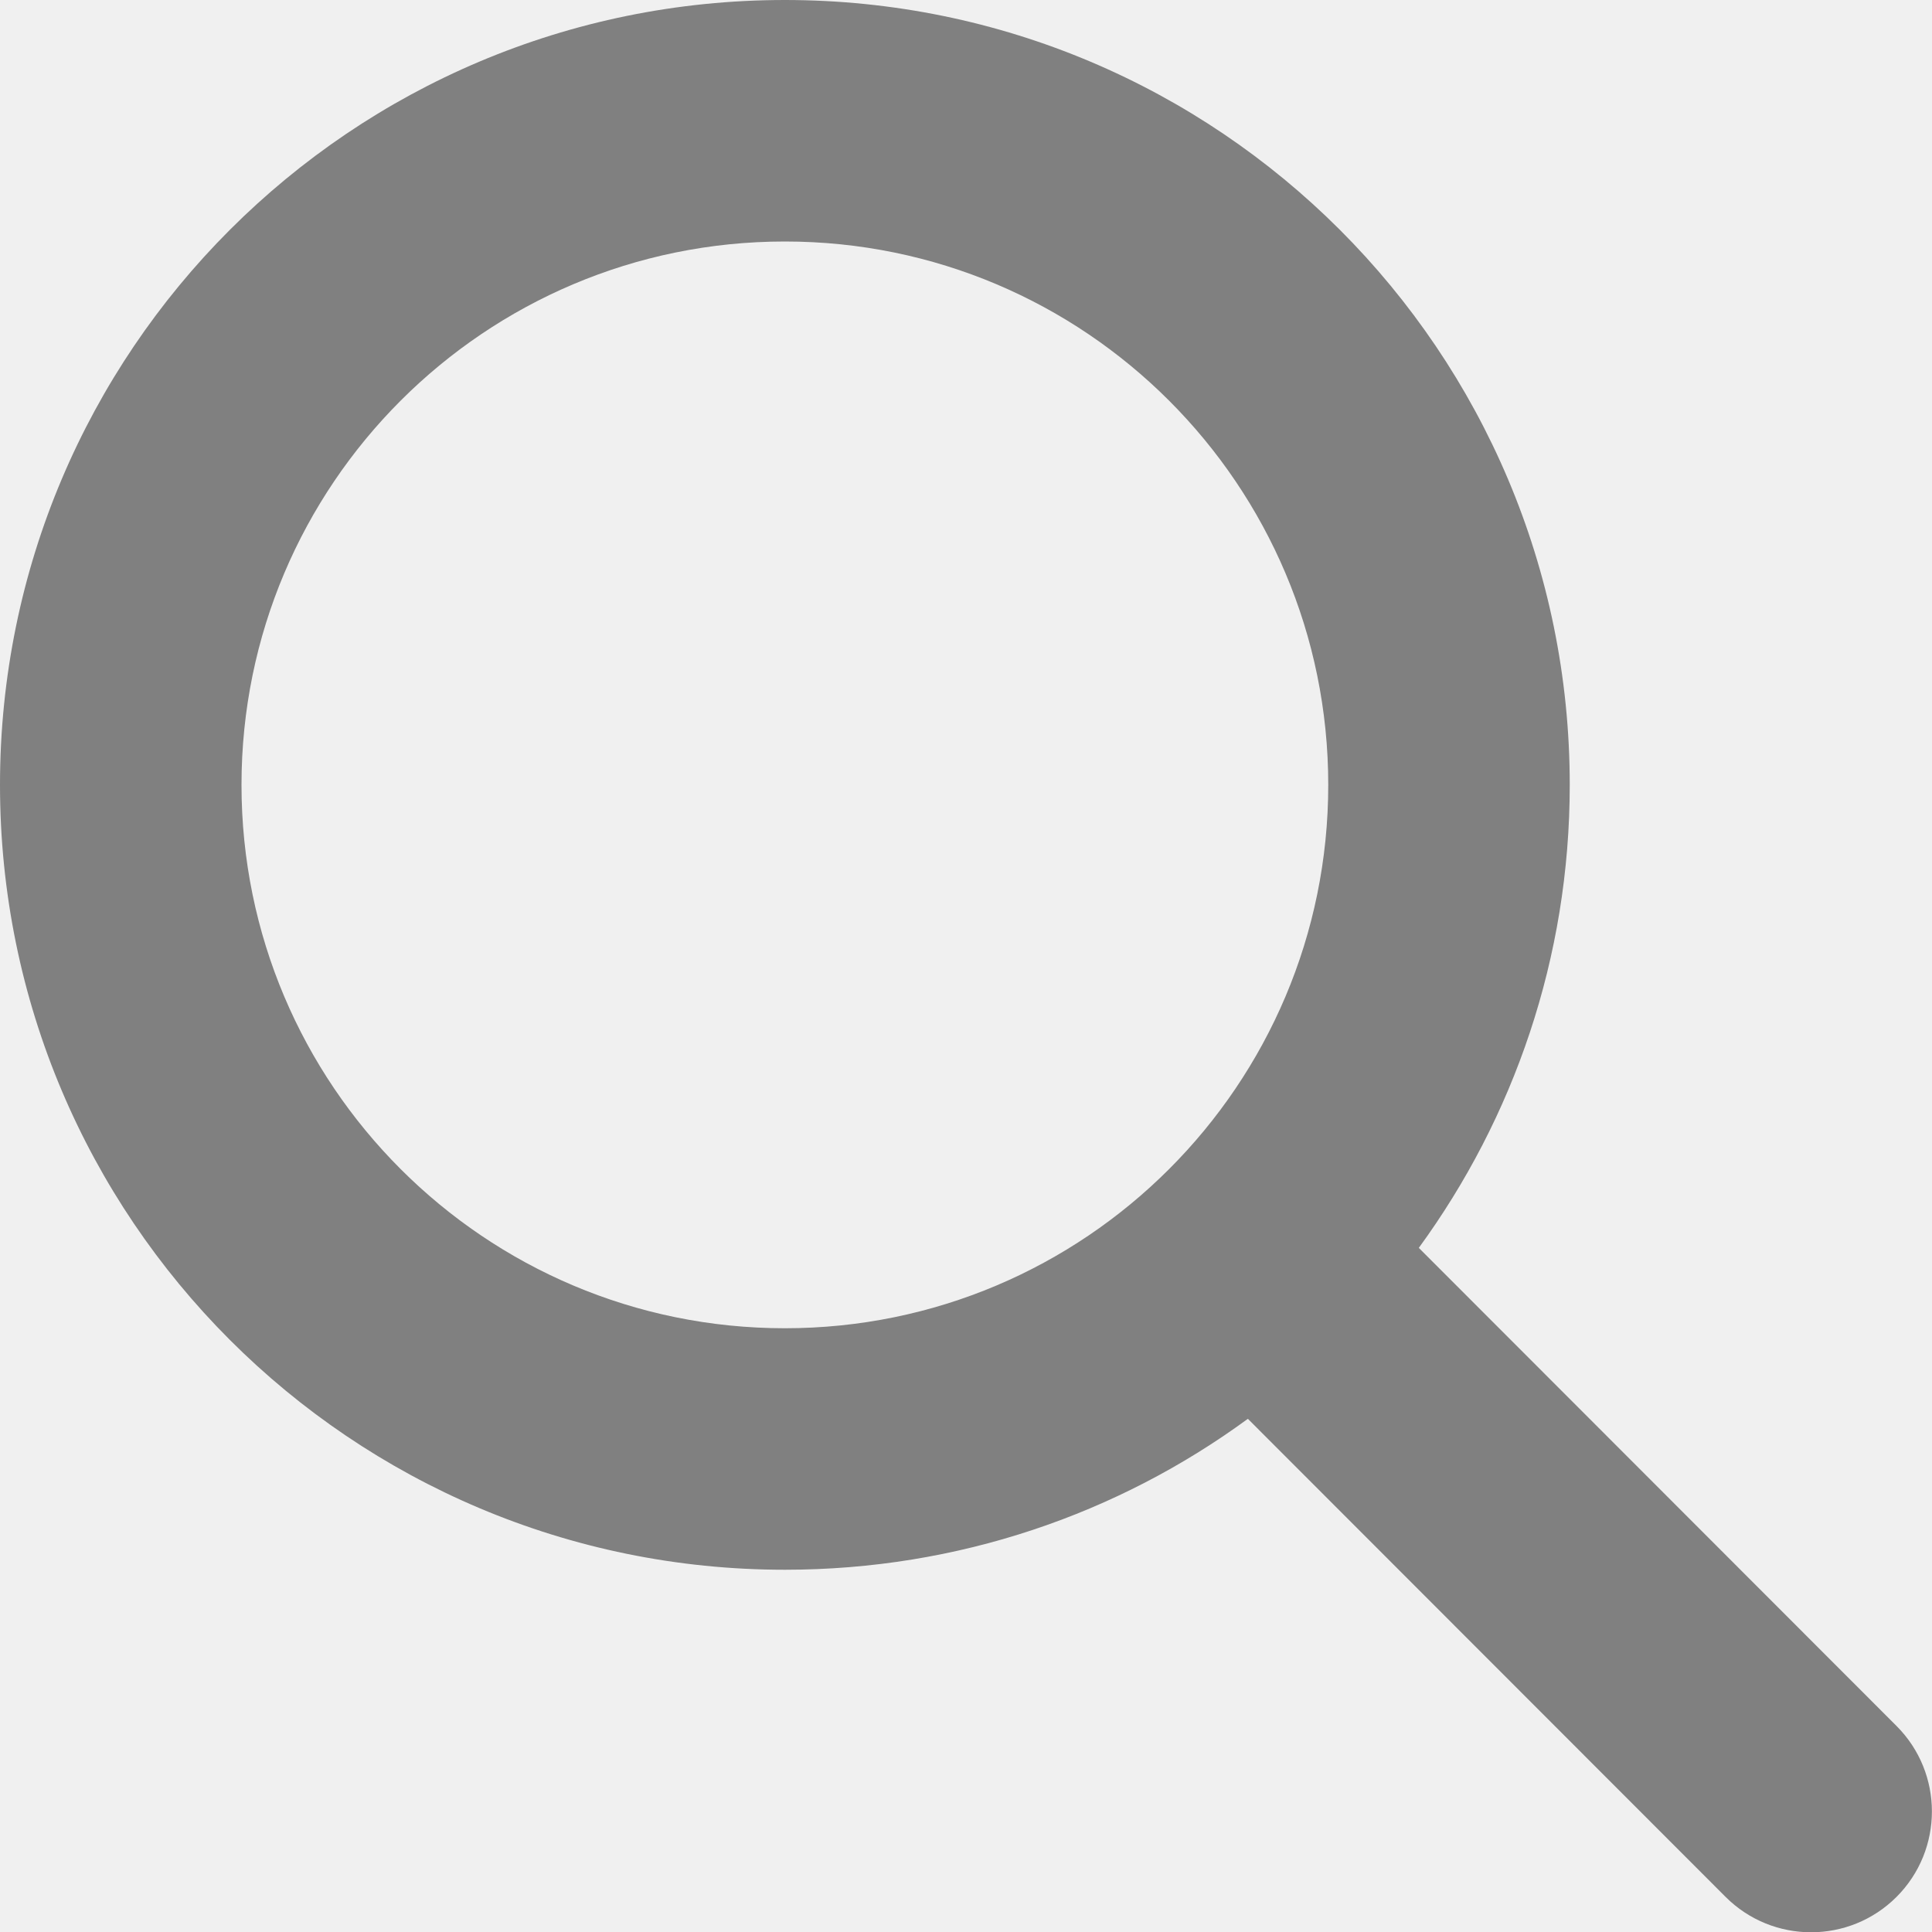
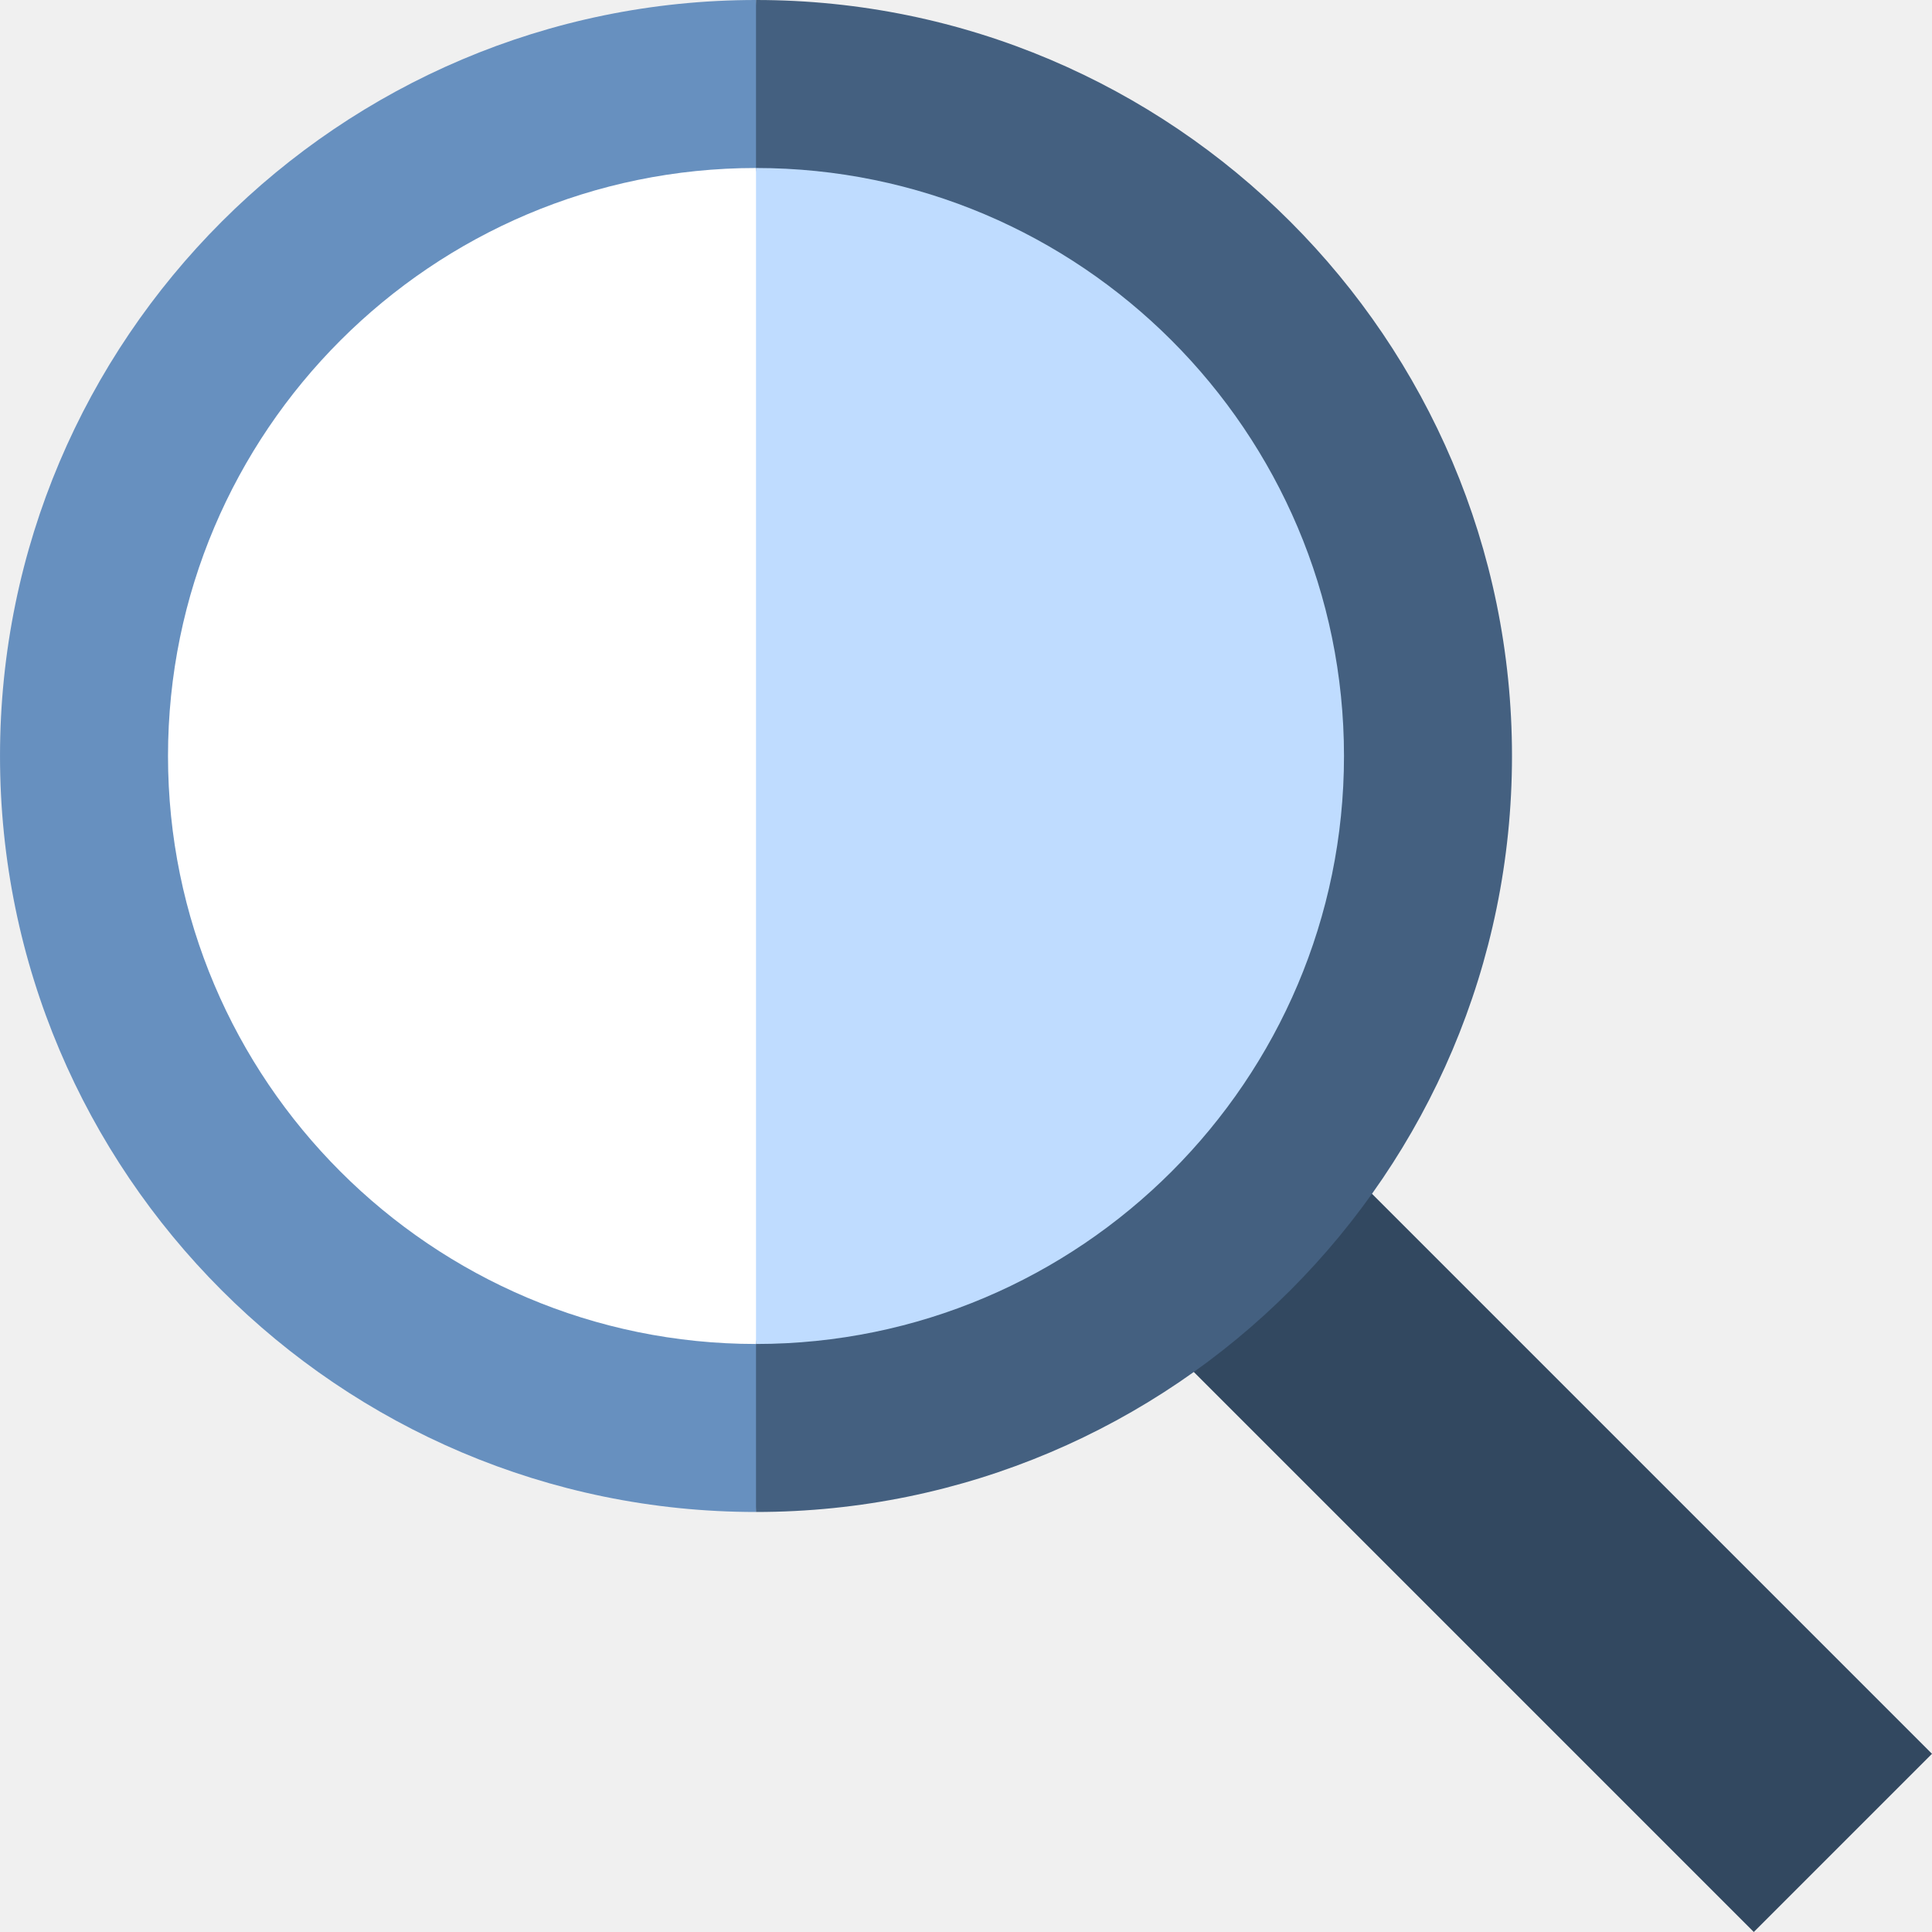
- <svg xmlns="http://www.w3.org/2000/svg" viewBox="0 0 512 512">
-   <path fill="#808080" d="M416 208c0 45.9-14.9 88.3-40 122.7L502.6 457.4c12.5 12.5 12.5 32.8 0 45.3s-32.8 12.5-45.3 0L330.7 376c-34.4 25.2-76.8 40-122.7 40C93.1 416 0 322.9 0 208S93.1 0 208 0S416 93.1 416 208zM208 352a144 144 0 1 0 0-288 144 144 0 1 0 0 288z" />
+ <svg xmlns="http://www.w3.org/2000/svg" version="1.1" id="Layer_1" viewBox="0 0 512.006 512.006" xml:space="preserve">
+   <path style="fill:#6790BF;" d="M0.003,200.348c0,110.472,89.876,200.348,200.348,200.348l22.261-200.348L200.35,0  C89.879,0,0.003,89.876,0.003,200.348z" />
+   <rect x="271.253" y="365.062" transform="matrix(0.7071 0.7071 -0.7071 0.7071 398.4518 -165.0426)" style="fill:#324860;" width="254.395" height="66.782" />
+   <path style="fill:#446080;" d="M200.35,0v400.696c110.472,0,200.348-89.876,200.348-200.348S310.822,0,200.35,0z" />
+   <path style="fill:#FFFFFF;" d="M44.524,200.348c0,85.922,69.904,155.826,155.826,155.826l22.261-155.826L200.35,44.522  C114.428,44.522,44.524,114.425,44.524,200.348z" />
+   <path style="fill:#BFDCFF;" d="M200.35,44.522v311.652c85.922,0,155.826-69.904,155.826-155.826S286.273,44.522,200.35,44.522z" />
</svg>
